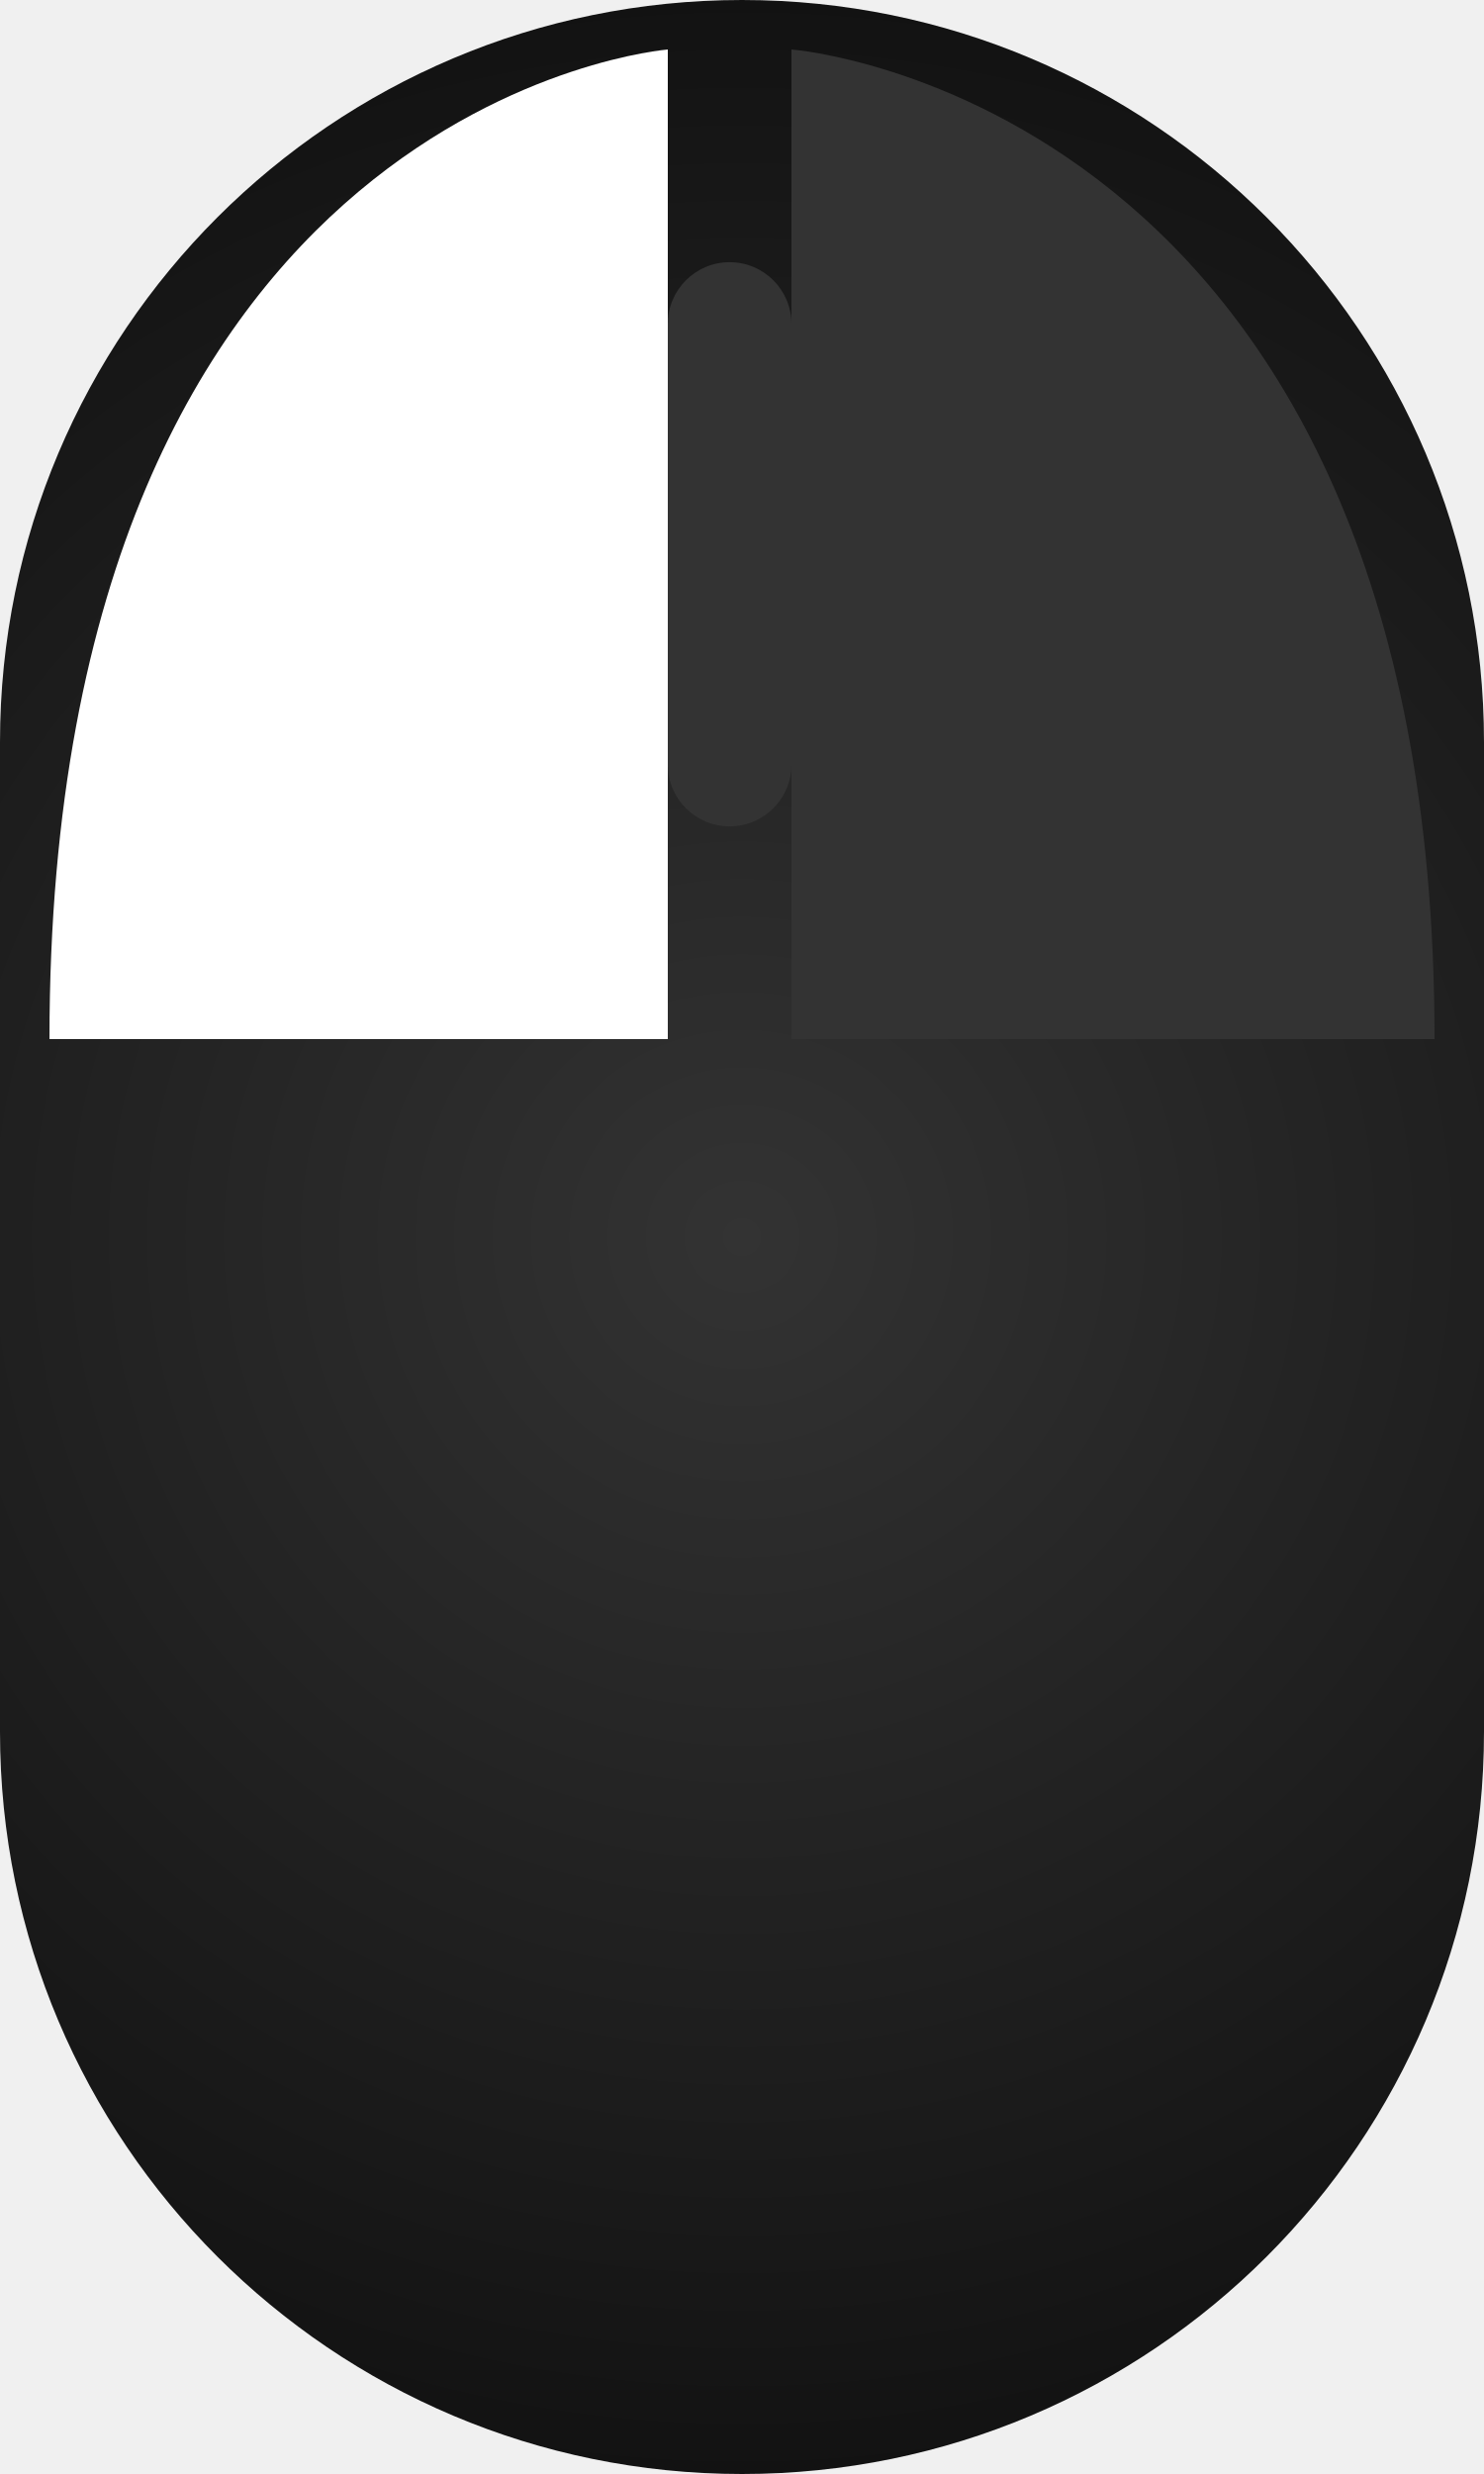
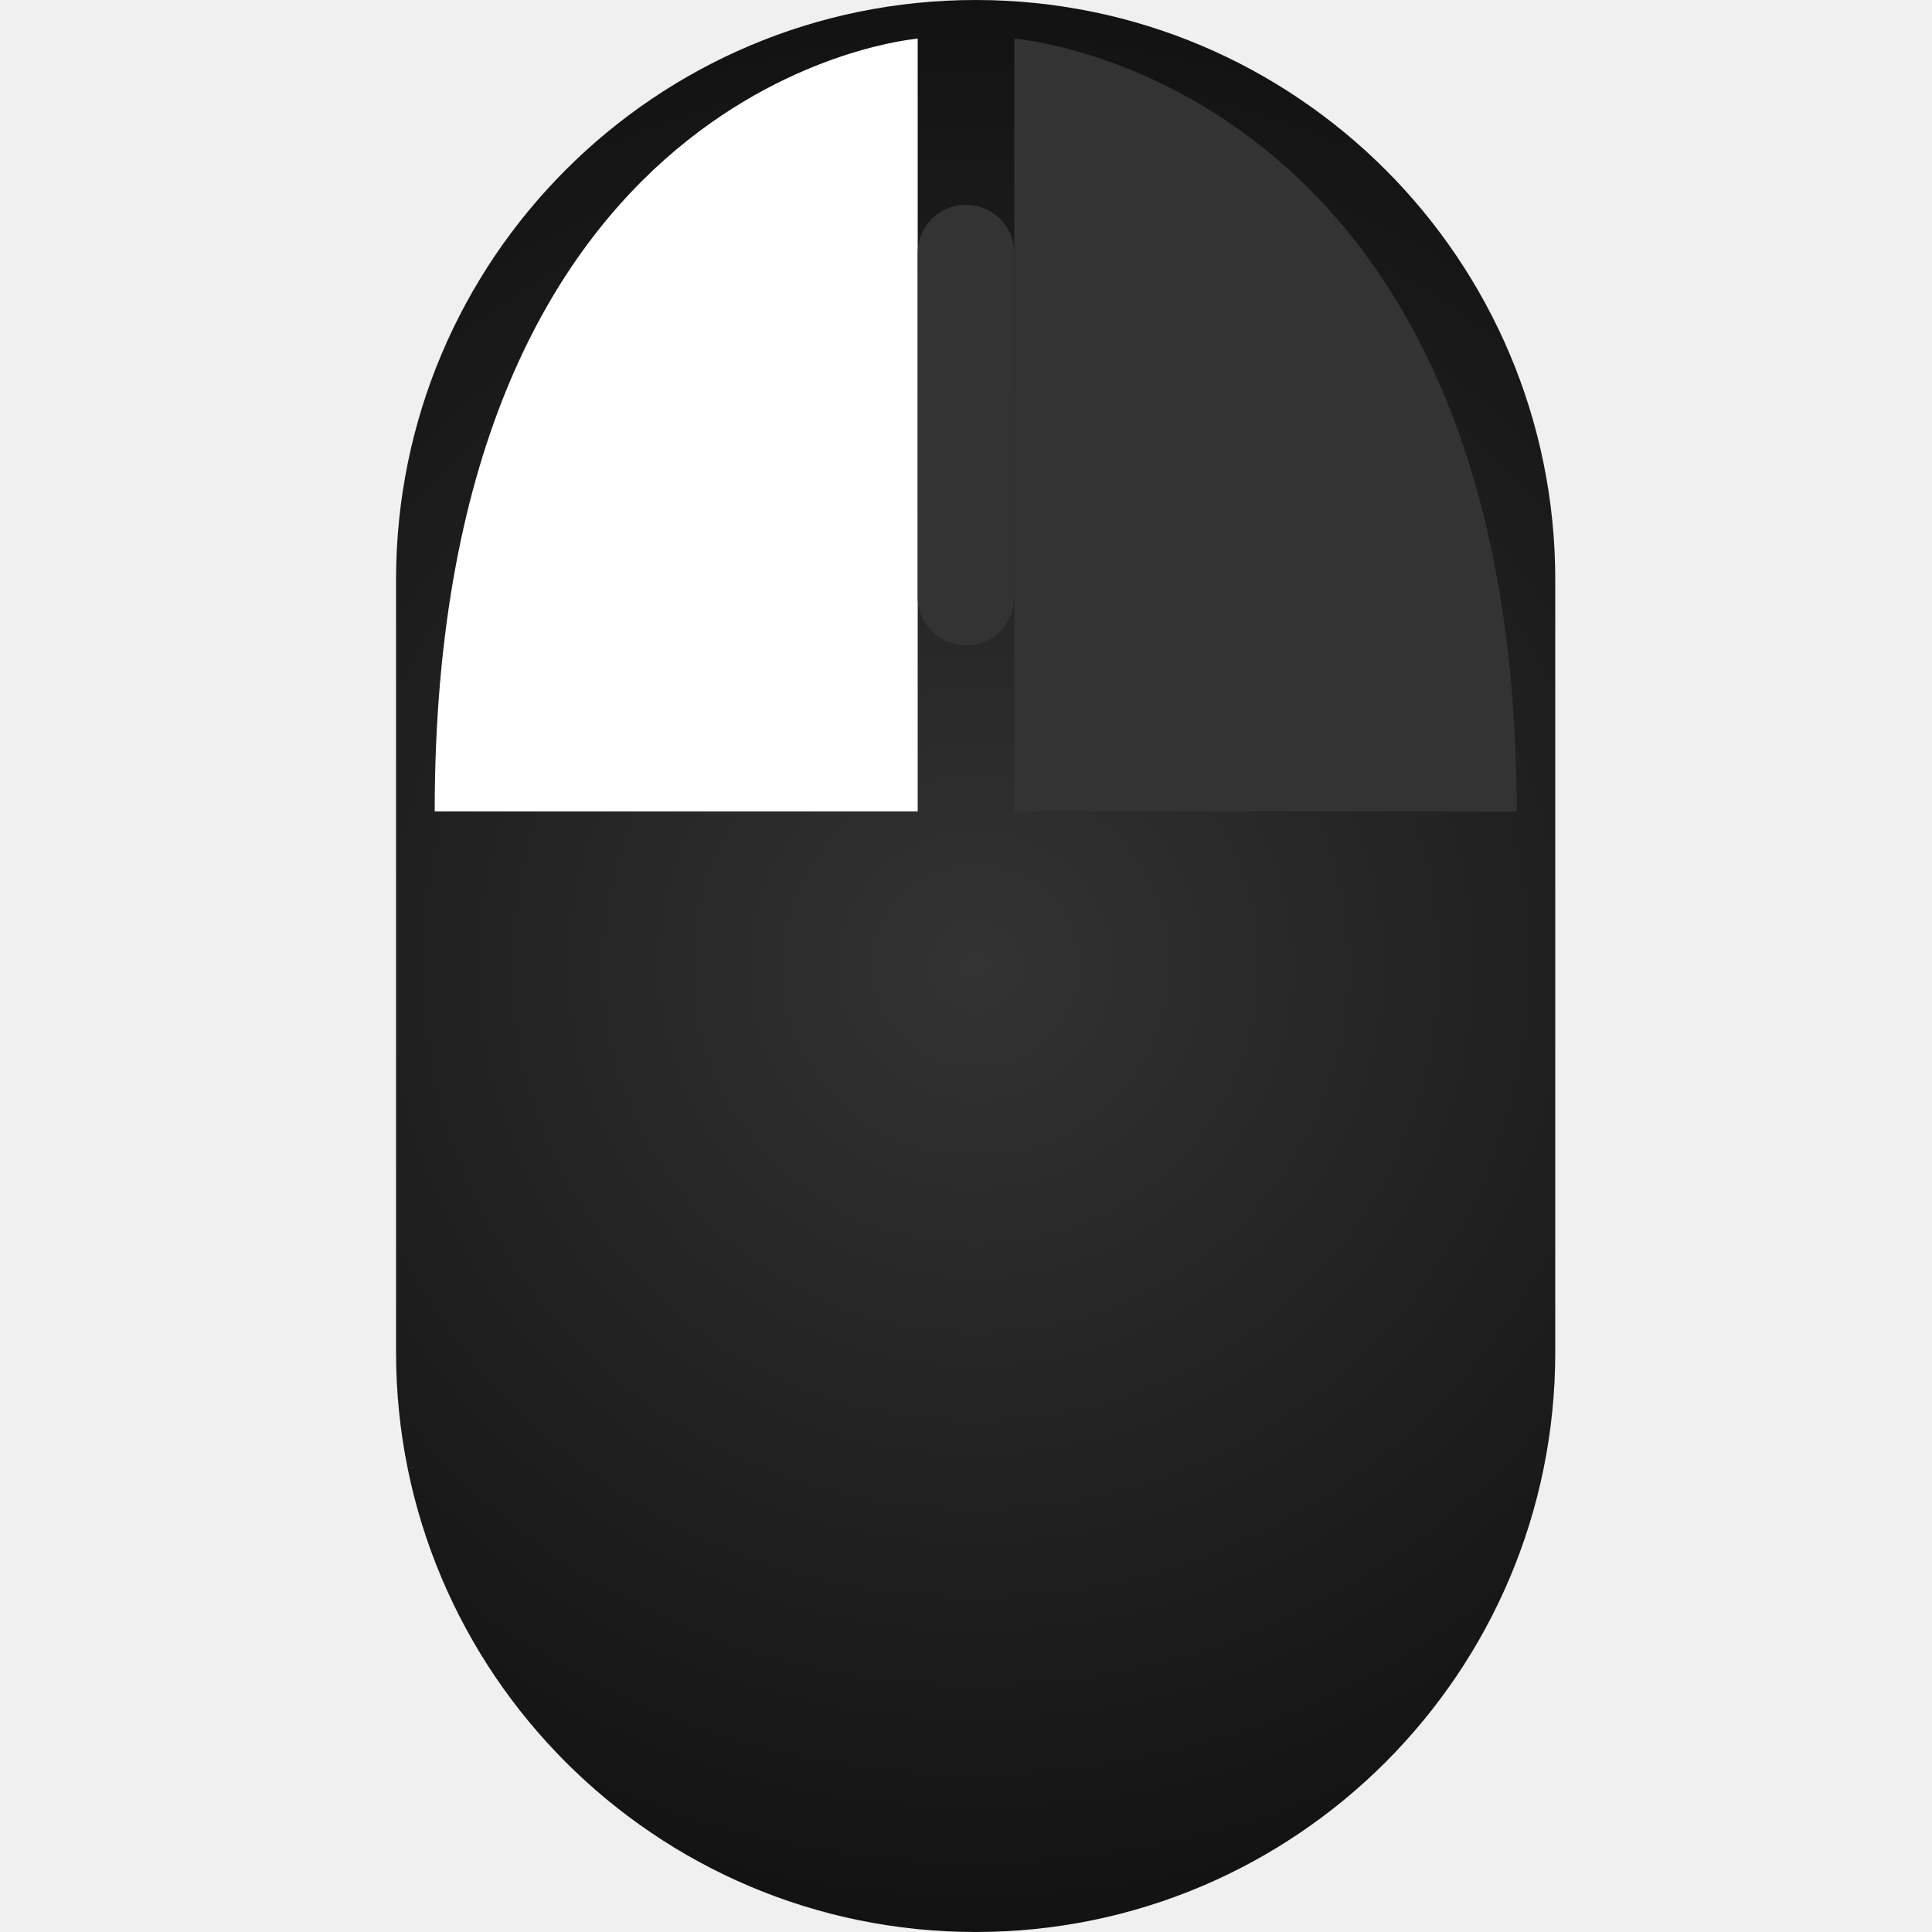
- <svg xmlns="http://www.w3.org/2000/svg" xmlns:xlink="http://www.w3.org/1999/xlink" width="60" height="100" viewBox="0 0 60 100" version="1.1" id="svg1">
+ <svg xmlns="http://www.w3.org/2000/svg" xmlns:xlink="http://www.w3.org/1999/xlink" width="90" height="90" viewBox="0 0 90 90" version="1.1" id="svg1">
  <defs id="defs1">
    <linearGradient id="linearGradient34">
      <stop style="stop-color:#333333;stop-opacity:1" offset="0" id="stop34" />
      <stop style="stop-color:#000000;stop-opacity:1" offset="1" id="stop35" />
    </linearGradient>
-     <radialGradient xlink:href="#linearGradient34" id="radialGradient52" cx="16" cy="16" fx="16" fy="16" r="16" gradientUnits="userSpaceOnUse" gradientTransform="matrix(4.6996869e-7,4.858398,-4.942033,4.3025103e-7,109.0725,-27.73433)" />
+     <radialGradient xlink:href="#linearGradient34" id="radialGradient52" cx="16" cy="16" fx="16" fy="16" r="16" gradientUnits="userSpaceOnUse" gradientTransform="matrix(4.2297183e-7,4.372559,-4.44783,3.8722593e-7,116.6153,-24.9609)" />
  </defs>
  <g id="layer1" style="display:inline">
-     <rect style="display:inline;fill:url(#radialGradient52);fill-opacity:1;stroke-width:2.421" id="rect35" width="60" height="100" x="0" y="0" ry="30" />
-     <path style="fill:#ffffff;stroke-width:1.325" d="M 2,42 H 27 V 2 C 27,2 2,3.981 2,42 Z" id="path1" />
-     <path style="display:inline;fill:#333333;stroke-width:1.351" d="M 58,42 H 32 V 2 c 0,0 26,1.981 26,40 z" id="path1-8" />
-     <rect style="fill:#333333" id="rect1" width="5" height="22.804" x="27" y="10.598" ry="2.5" />
+     <rect style="display:inline;fill:url(#radialGradient52);fill-opacity:1;stroke-width:2.179" id="rect35" width="54" height="90" x="18.45" y="-1.2434498e-14" ry="27" />
+     <path style="fill:#ffffff;stroke-width:1.193" d="M 20.25,37.8 H 42.75 V 1.8 c 0,0 -22.5,1.783 -22.5,36 z" id="path1" />
+     <path style="display:inline;fill:#333333;stroke-width:1.216" d="M 70.65,37.8 H 47.25 V 1.8 c 0,0 23.4,1.783 23.4,36 z" id="path1-8" />
+     <rect style="fill:#333333;stroke-width:0.9" id="rect1" width="4.5" height="20.524" x="42.75" y="9.538" ry="2.25" />
  </g>
</svg>
